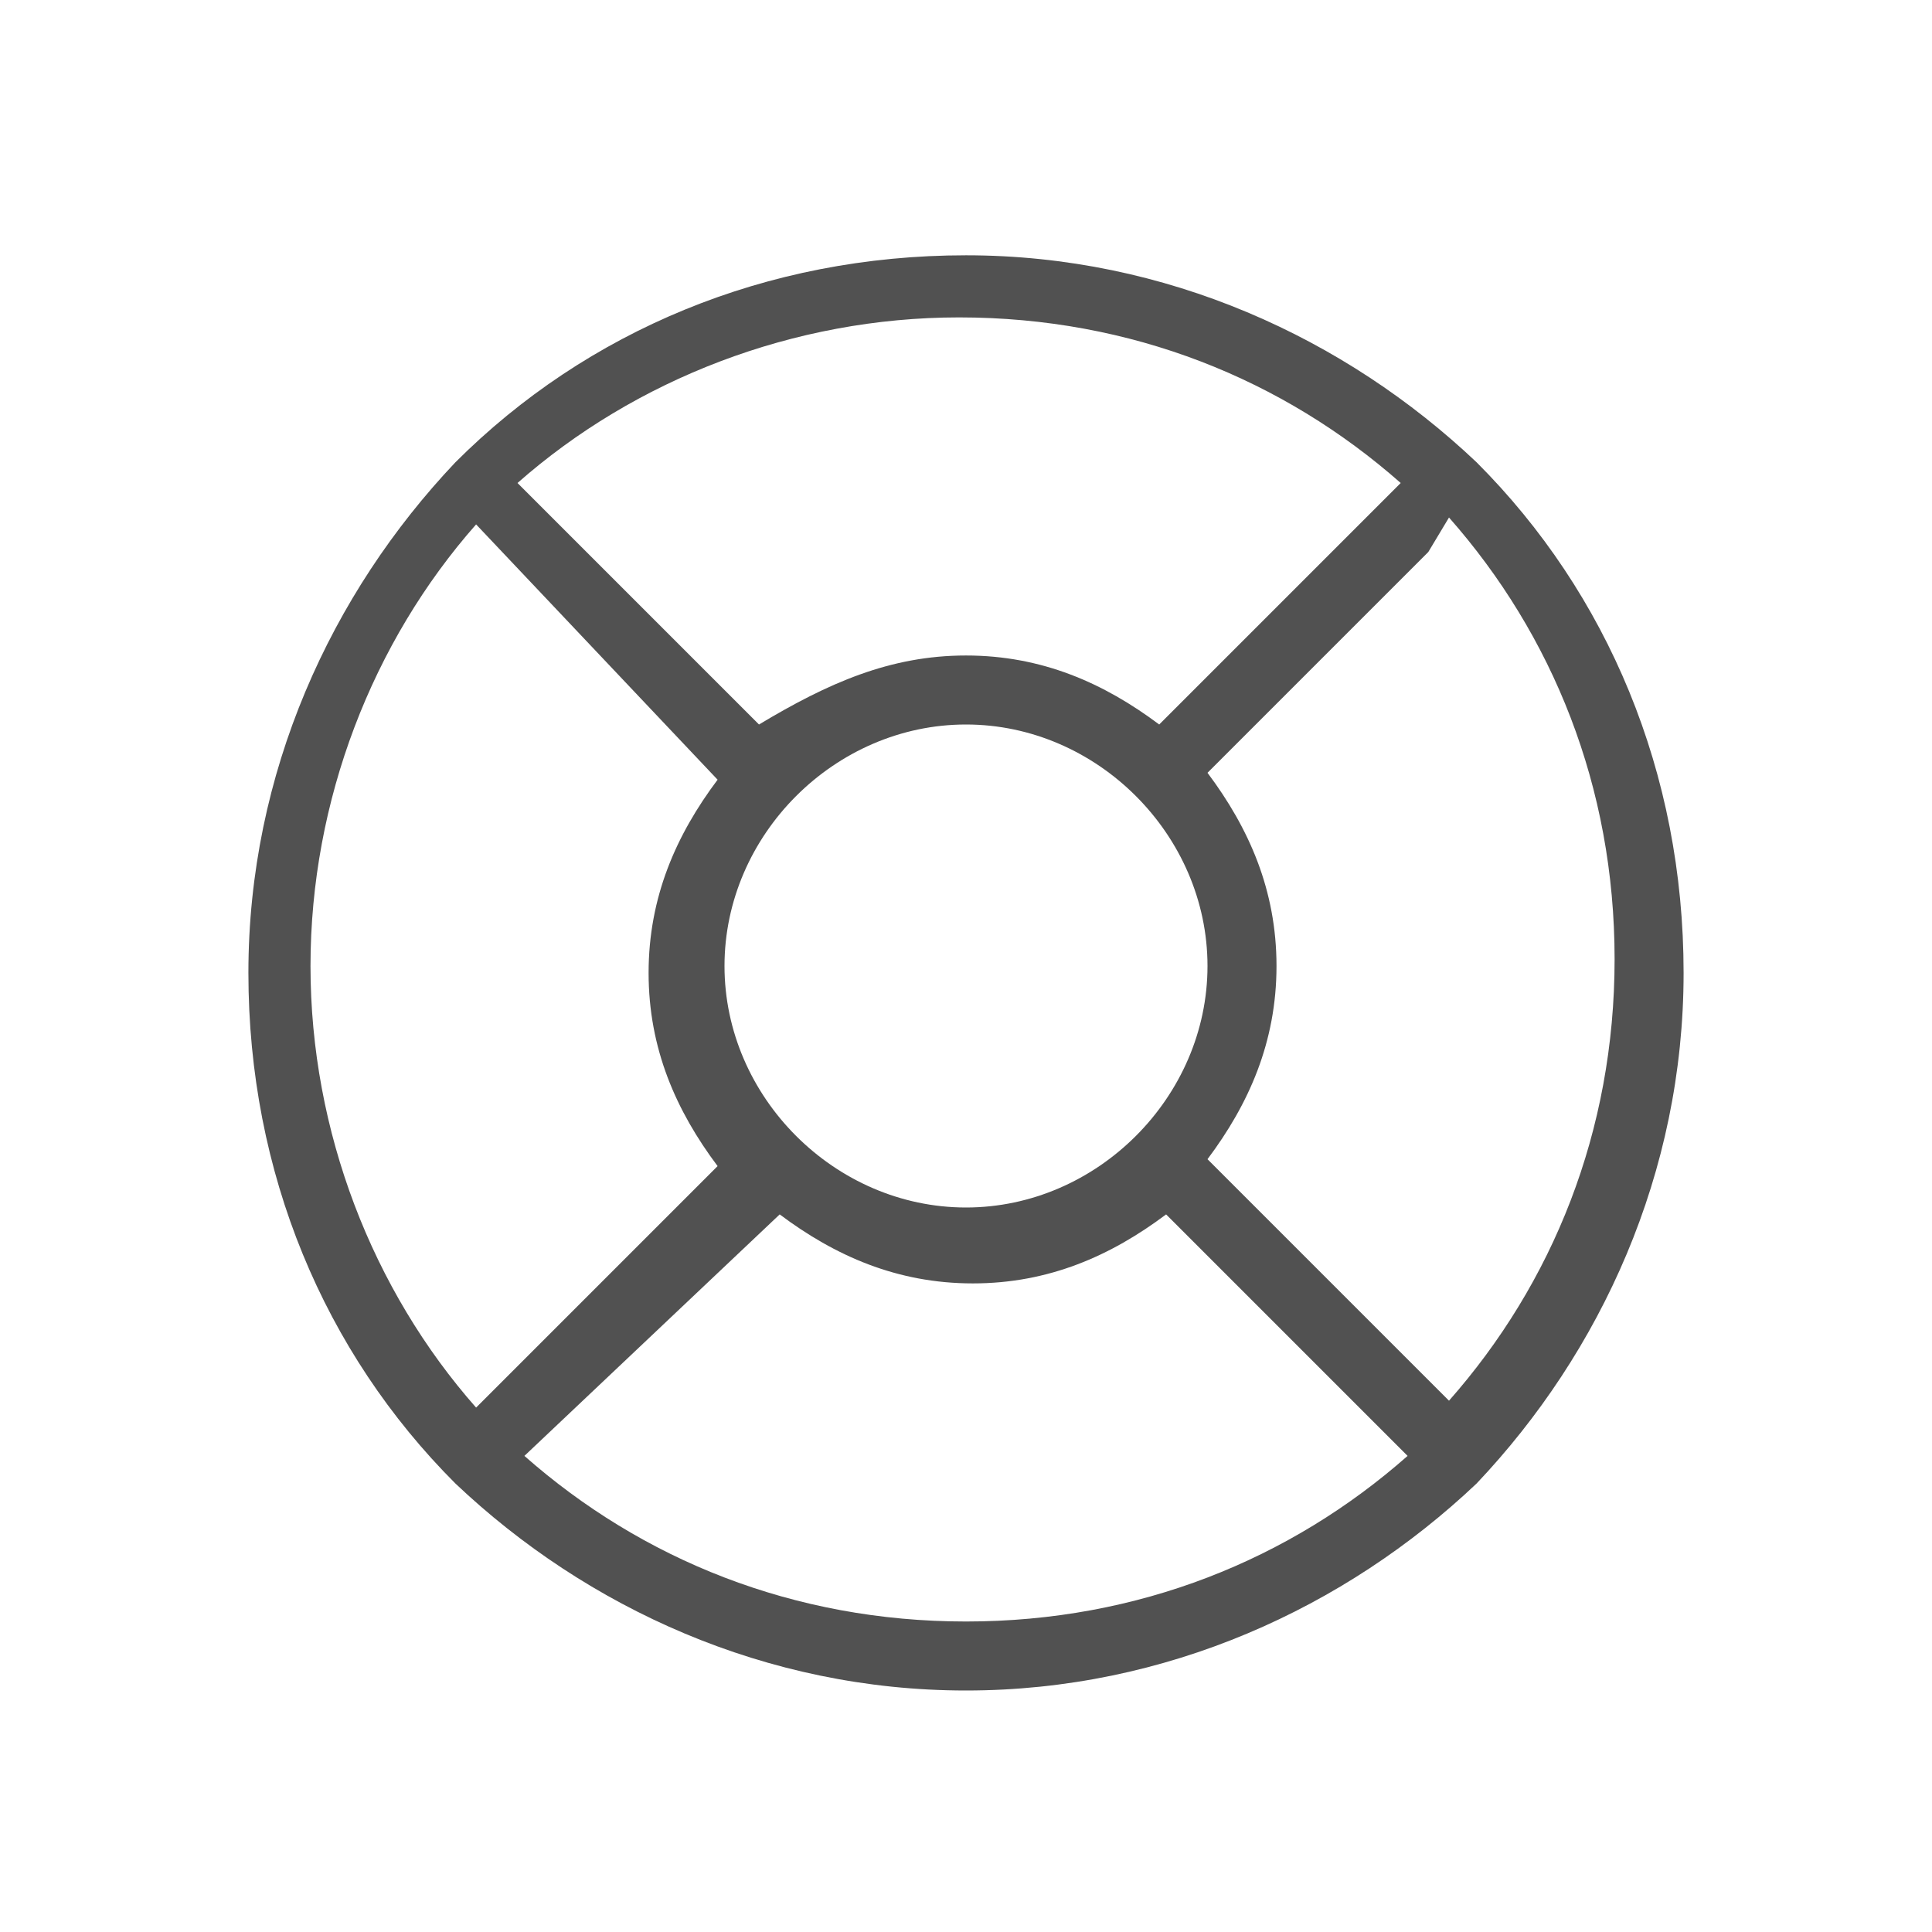
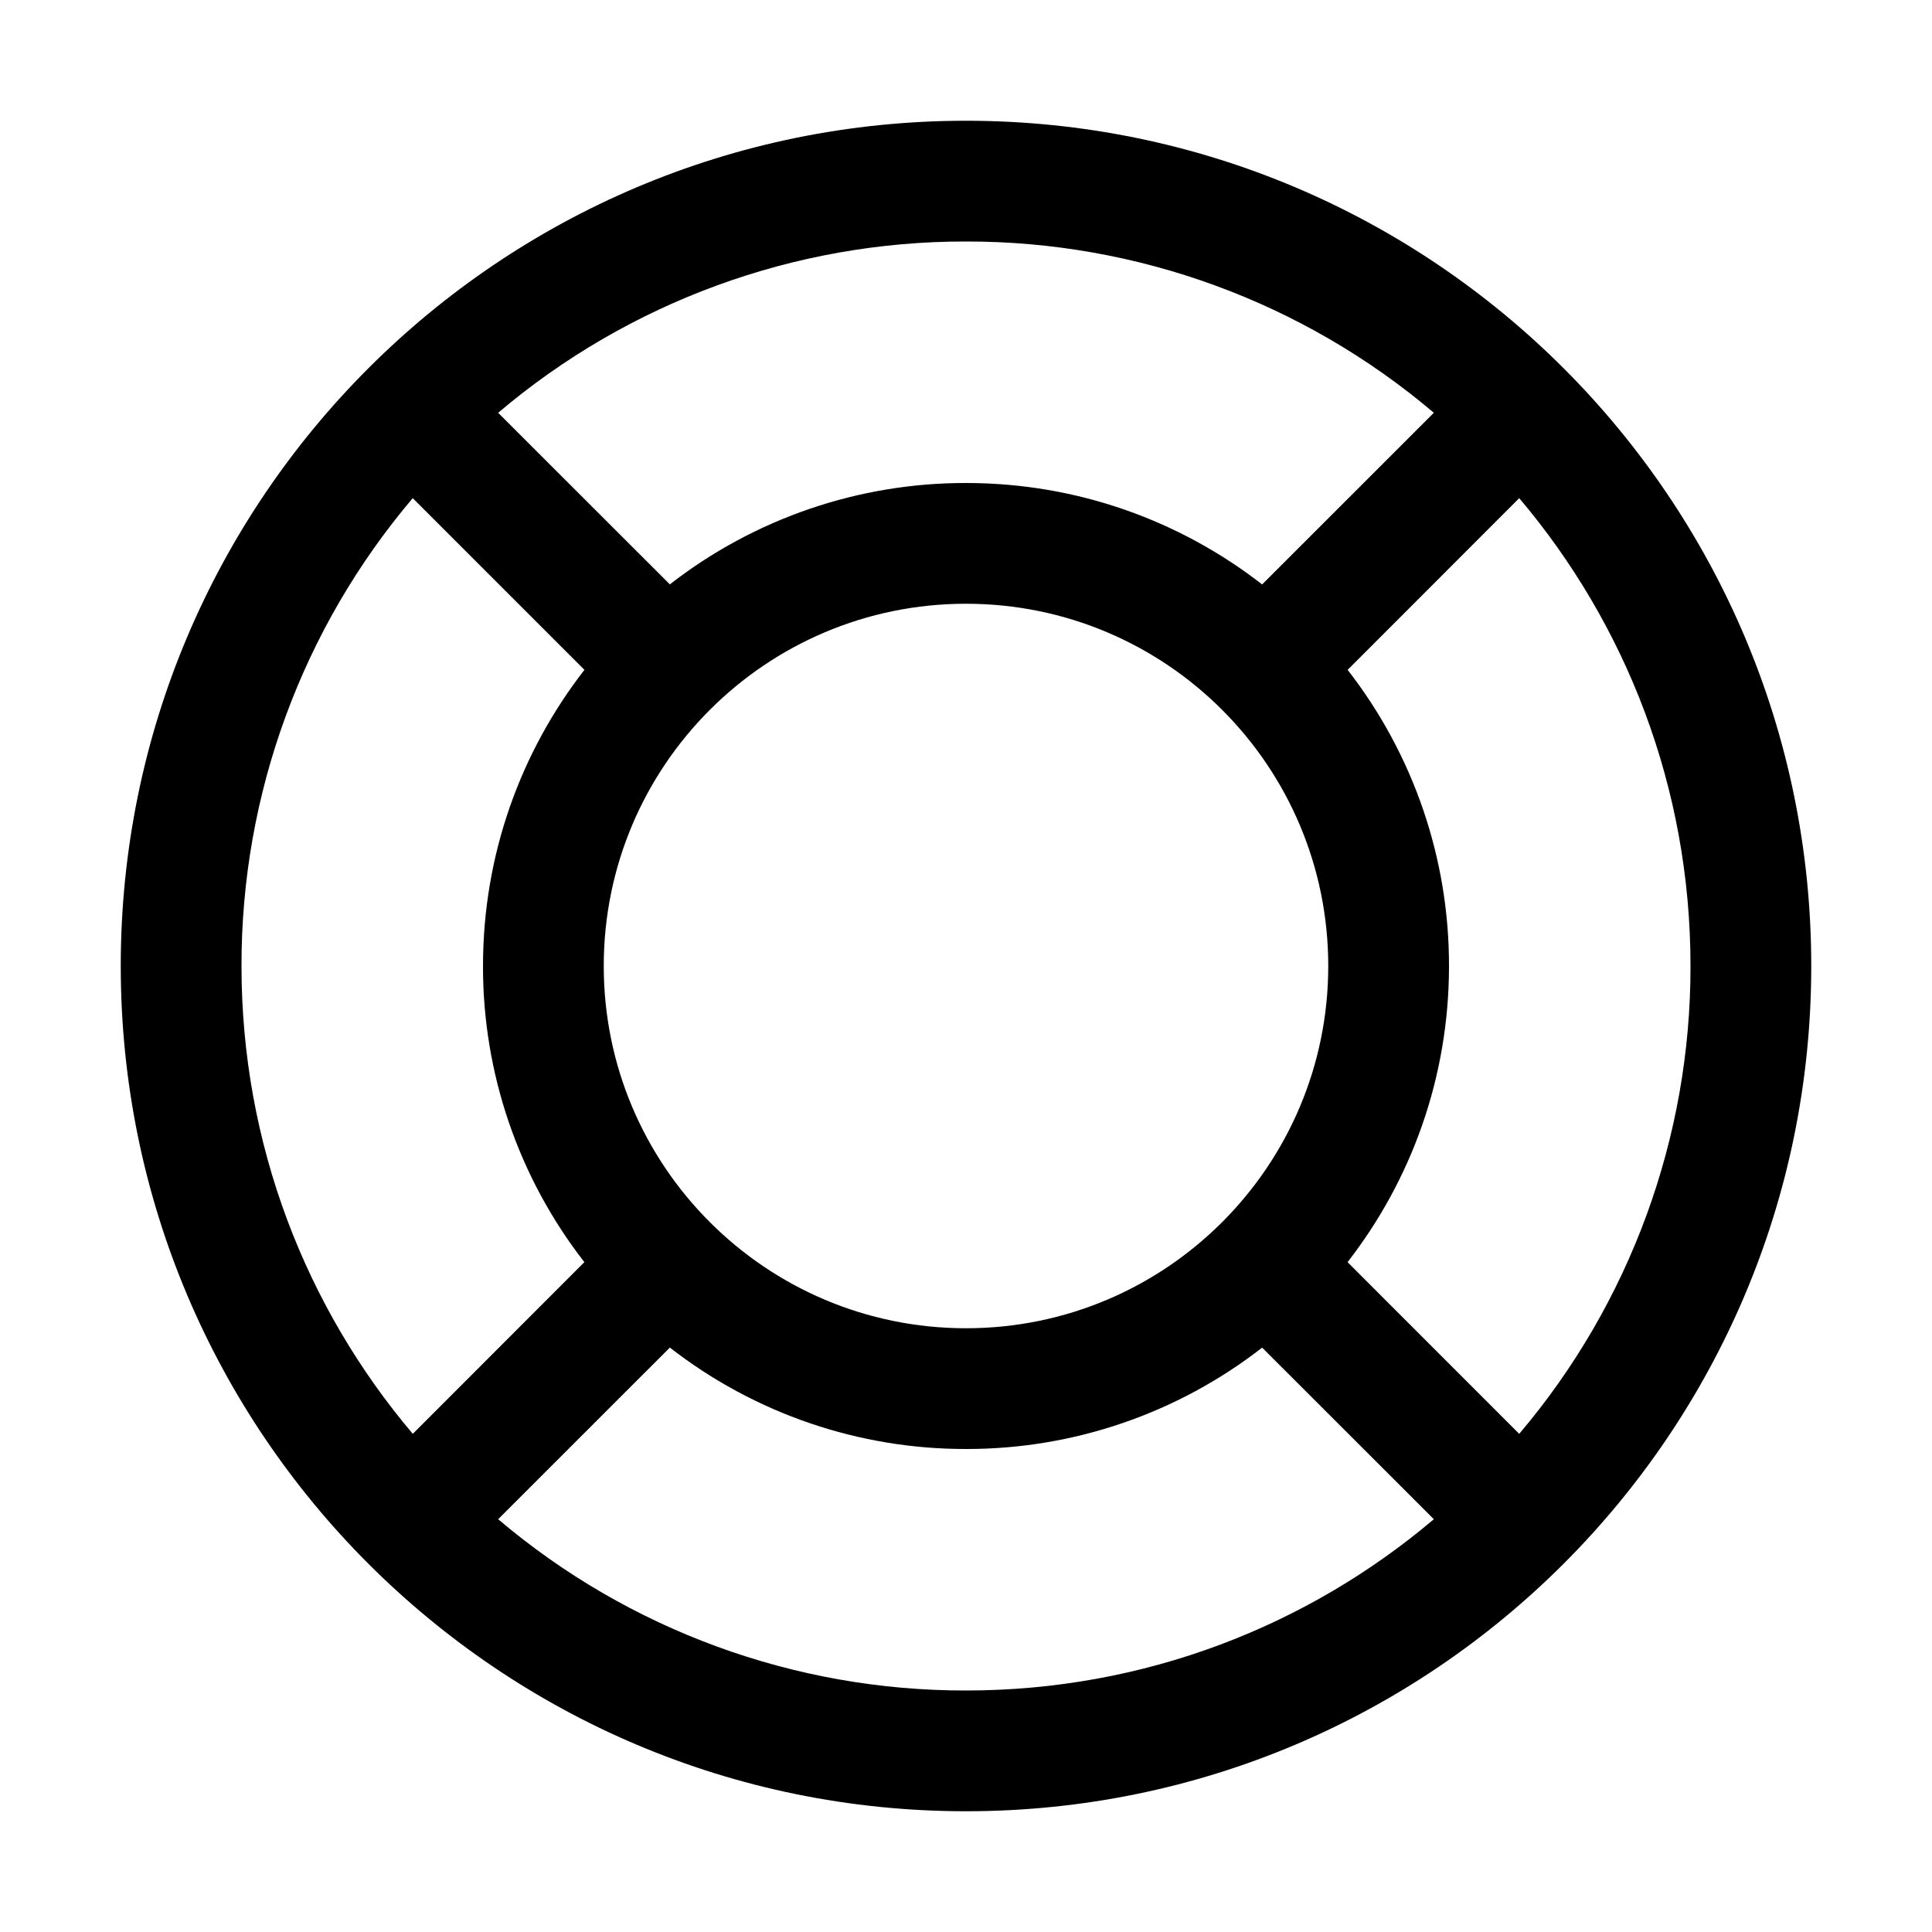
- <svg xmlns="http://www.w3.org/2000/svg" t="1711200653085" class="icon" viewBox="0 0 1024 1024" version="1.1" p-id="33237" width="128" height="128">
-   <path d="M512 896c-106.057 0-201.143-43.886-270.629-109.714-69.485-69.486-109.714-164.572-109.714-270.629 0-106.057 43.886-201.143 109.714-270.628C310.857 175.543 405.943 135.314 512 135.314c106.057 0 201.143 43.886 270.629 109.715 69.485 69.485 109.714 164.571 109.714 270.628 0 106.057-43.886 201.143-109.714 270.629C713.143 852.114 618.057 896 512 896zM277.943 771.657C340.114 826.514 420.57 859.43 512 859.43s171.886-32.915 234.057-87.772l-128-128c-29.257 21.943-62.171 36.572-102.4 36.572-40.228 0-73.143-14.629-102.4-36.572l-135.314 128z m-25.6-493.714C197.486 340.114 164.57 424.229 164.57 512c0 87.771 32.915 171.886 87.772 234.057l128-128c-21.943-29.257-36.572-62.171-36.572-102.4 0-40.228 14.629-73.143 36.572-102.4l-128-135.314zM640 614.4l128 128c54.857-62.171 87.771-142.629 87.771-234.057S822.857 336.457 768 274.286l-10.971 18.285L640 409.6c21.943 29.257 36.571 62.171 36.571 102.4 0 40.229-14.628 73.143-36.571 102.4zM512 384c-69.486 0-128 58.514-128 128s58.514 128 128 128 128-58.514 128-128-58.514-128-128-128z m0-36.571c40.229 0 73.143 14.628 102.4 36.571l128-128c-62.171-54.857-142.629-87.771-234.057-87.771-87.772 0-171.886 32.914-234.057 87.771l128 128c36.571-21.943 69.485-36.571 109.714-36.571z" fill="#515151" p-id="33238" />
+ <svg xmlns="http://www.w3.org/2000/svg" t="1711212505762" class="icon" viewBox="0 0 1024 1024" version="1.1" p-id="34244" width="128" height="128">
+   <path d="M512 64c247.424 0 448 200.576 448 448s-200.576 448-448 448S64 759.424 64 512 264.576 64 512 64z m0 704a254.88 254.88 0 0 1-156.96-53.76l-91.008 90.976A382.464 382.464 0 0 0 512 896c94.528 0 181.056-34.144 247.968-90.784l-91.008-90.944A254.88 254.88 0 0 1 512 768z m293.216-503.968l-90.944 91.008A254.88 254.88 0 0 1 768 512c0 59.136-20.064 113.6-53.76 156.96l90.976 91.008A382.464 382.464 0 0 0 896 512c0-94.528-34.144-181.056-90.784-247.968zM128 512c0 94.528 34.144 181.056 90.784 247.968l90.944-91.008A254.88 254.88 0 0 1 256 512c0-59.136 20.064-113.6 53.76-156.96L218.752 264.032A382.464 382.464 0 0 0 128 512z m384-192a192 192 0 1 0 0 384 192 192 0 0 0 0-384z m0-192a382.464 382.464 0 0 0-247.968 90.784l91.008 90.944A254.88 254.88 0 0 1 512 256c59.136 0 113.6 20.064 156.96 53.76l91.008-90.976A382.464 382.464 0 0 0 512 128z" p-id="34245" />
</svg>
